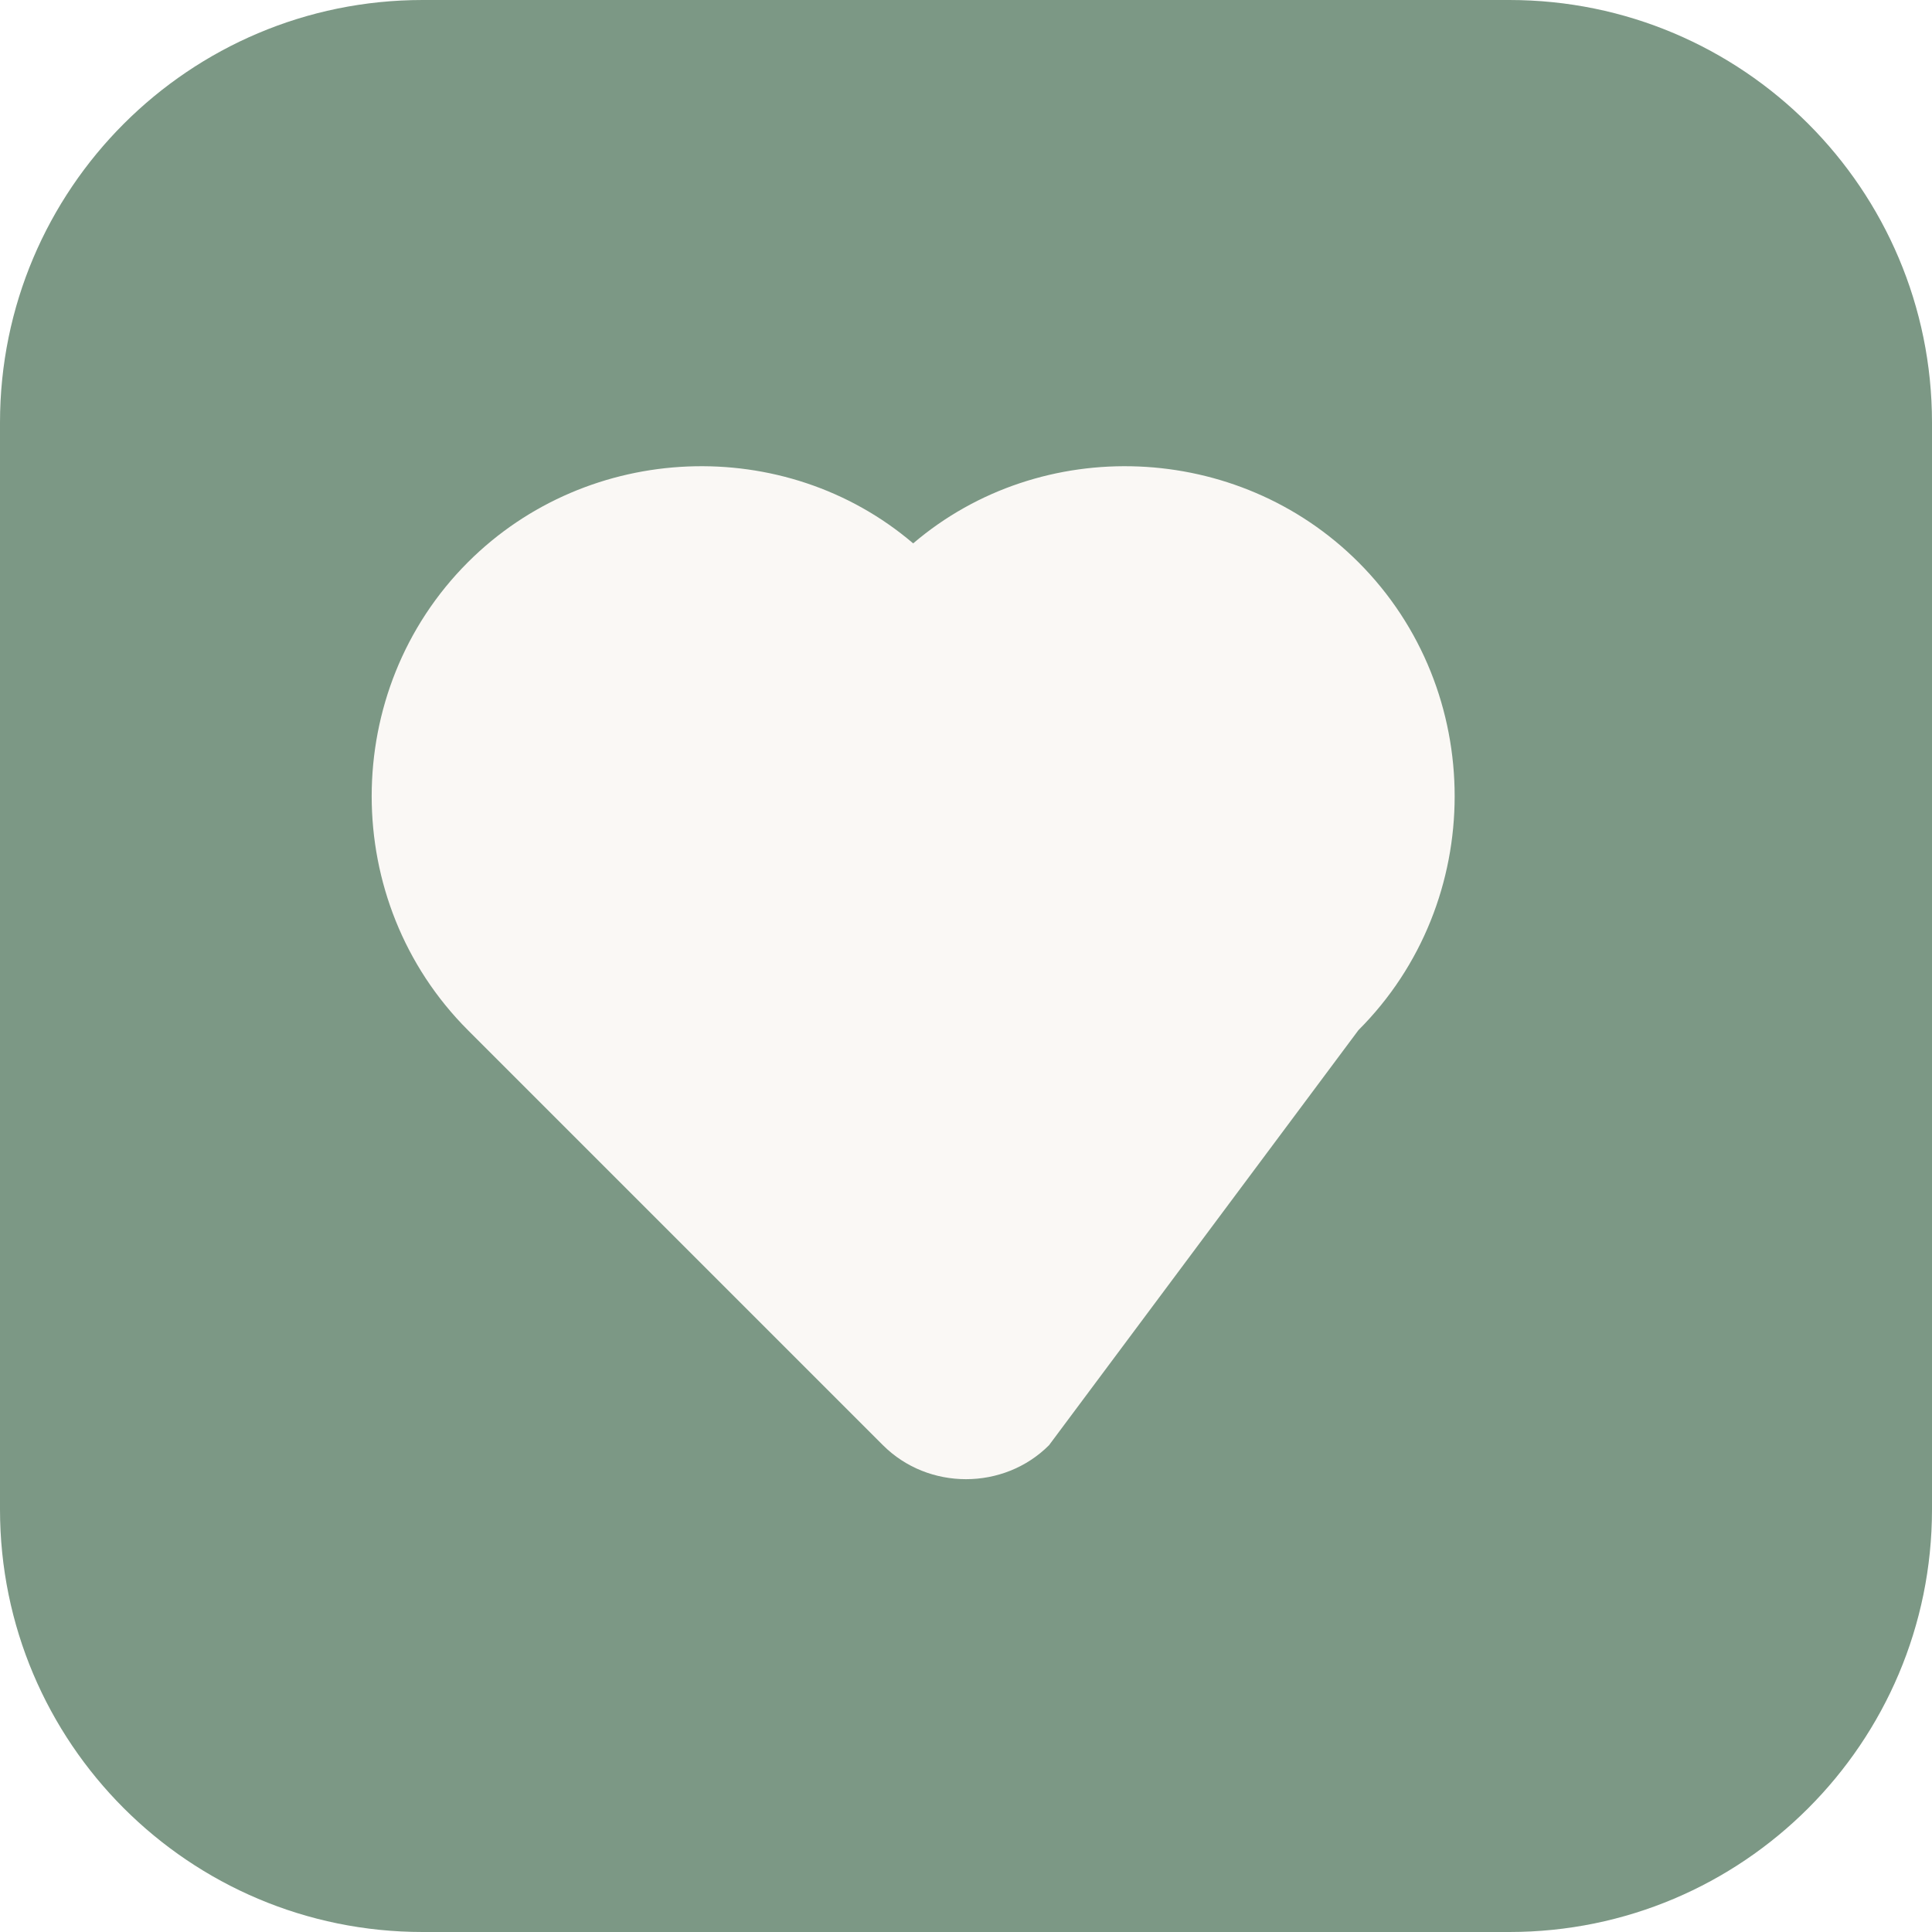
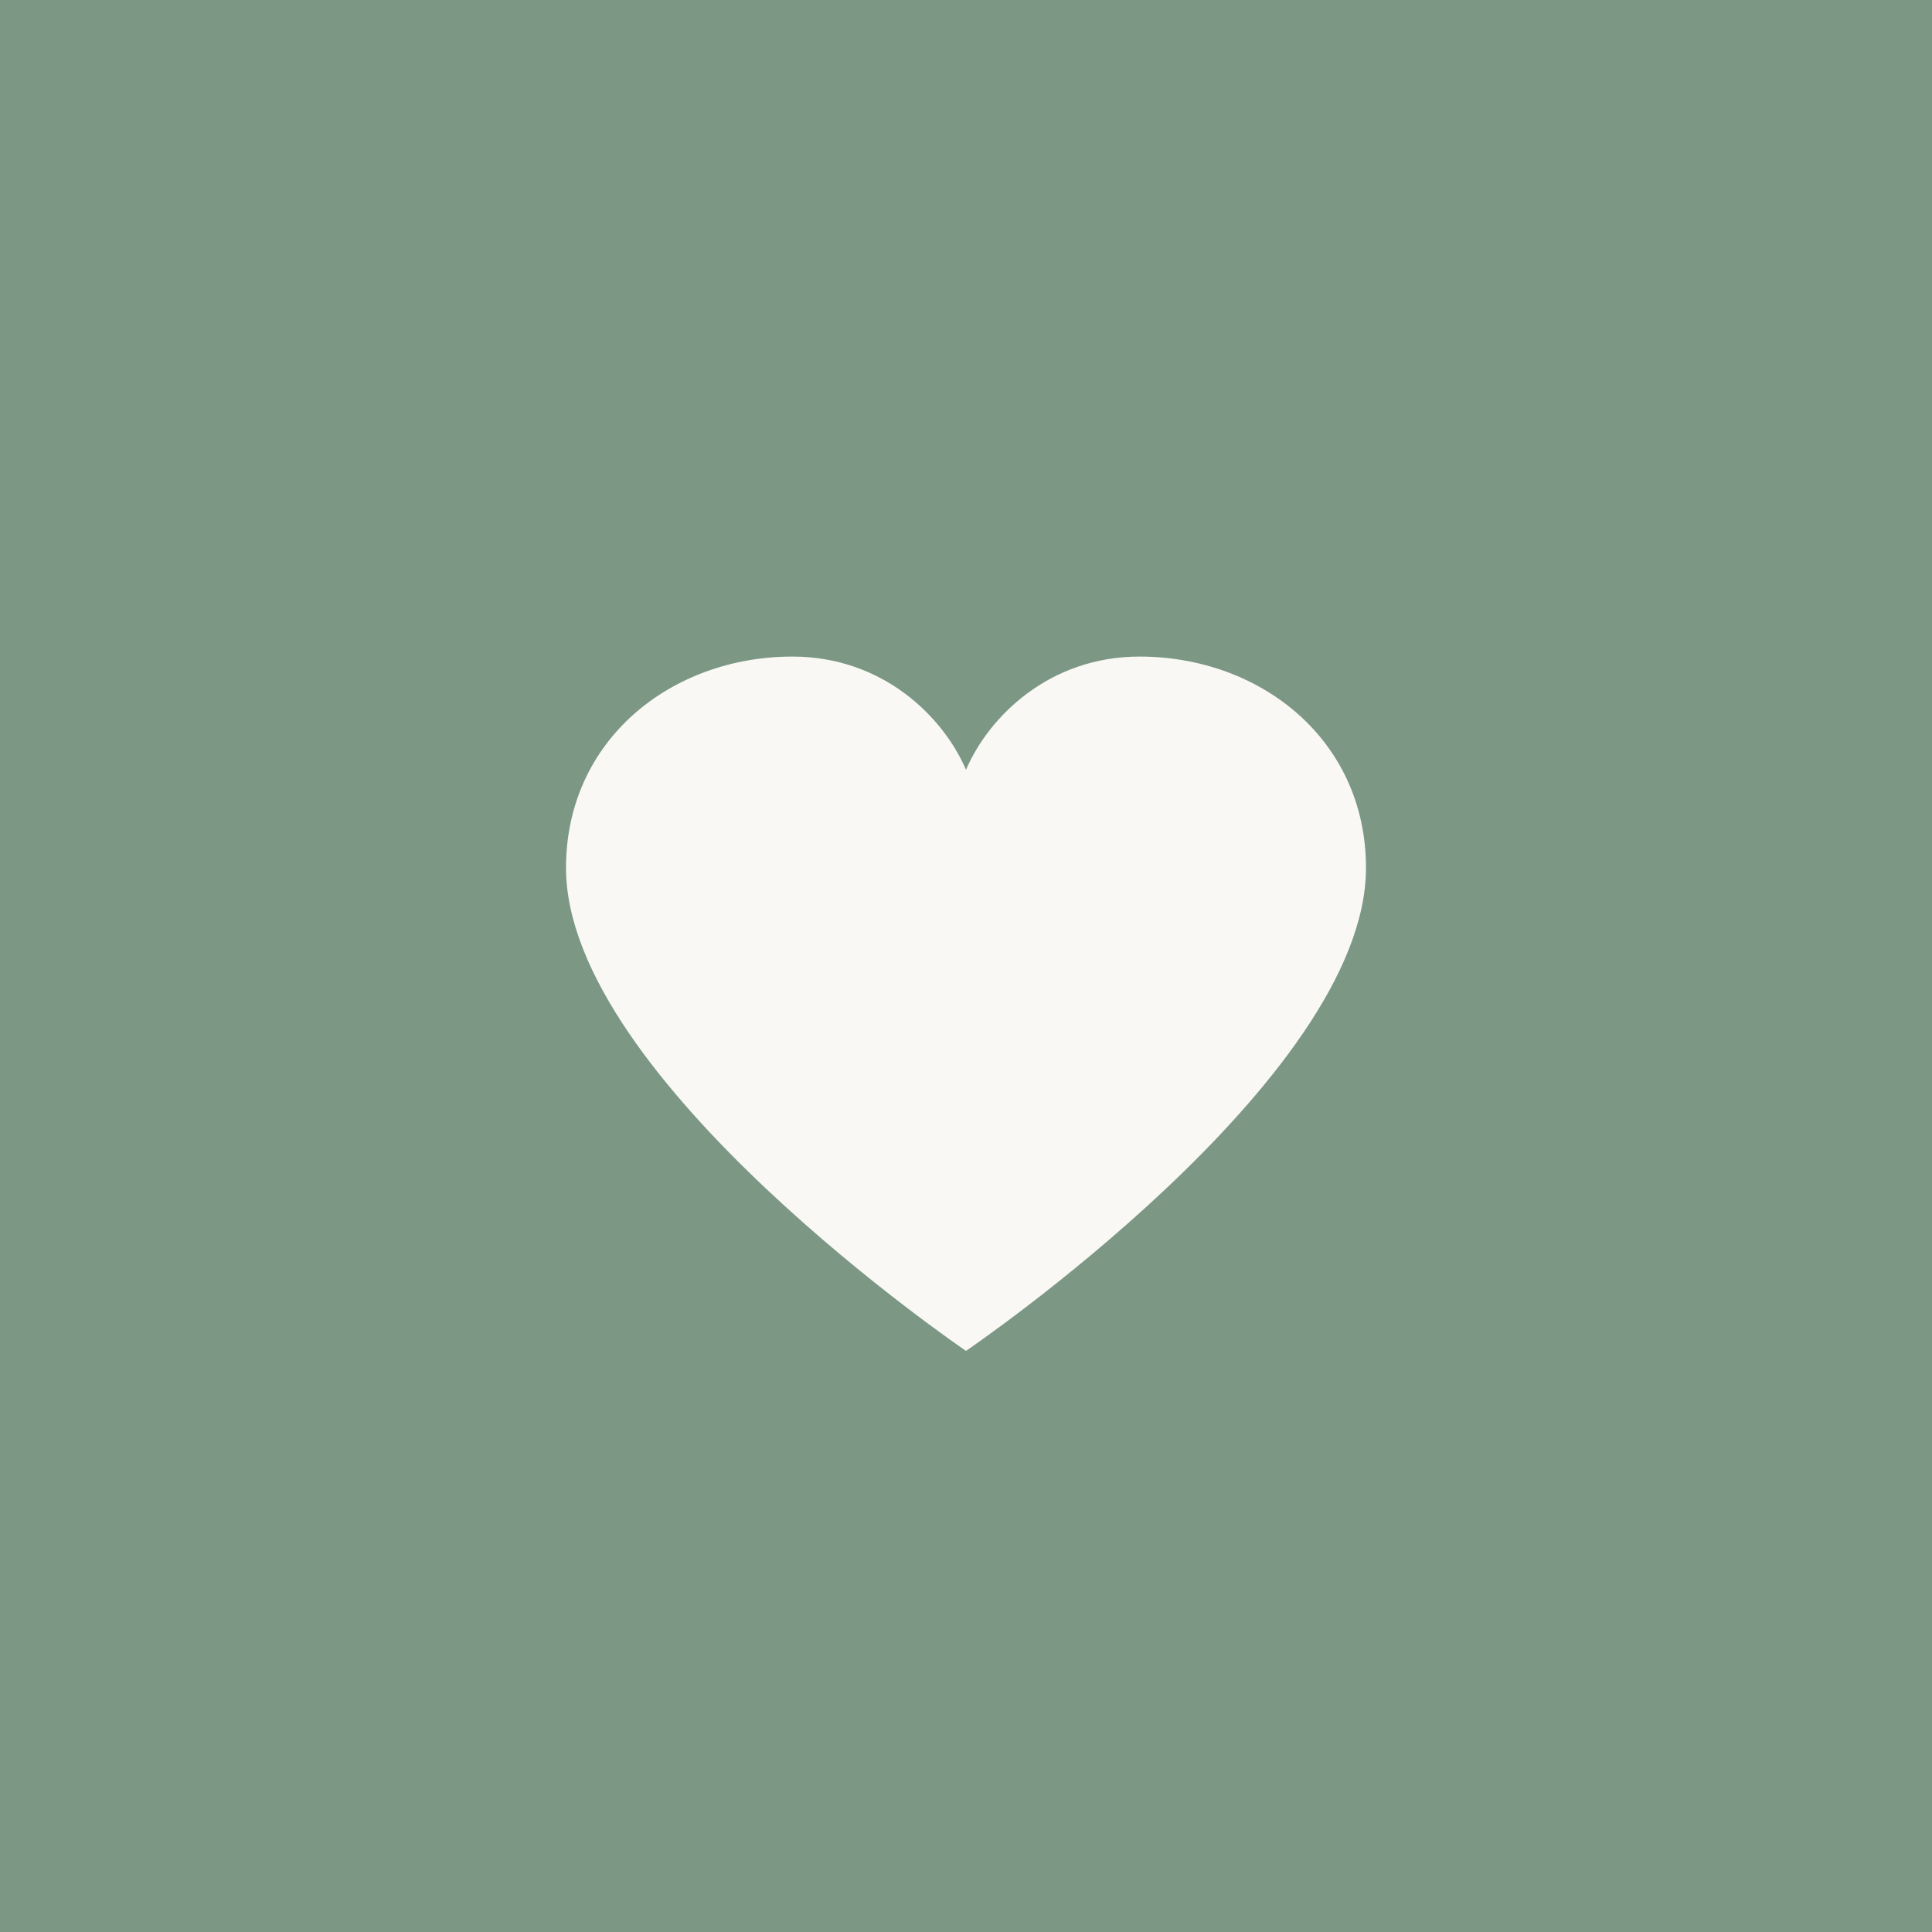
- <svg xmlns="http://www.w3.org/2000/svg" viewBox="0 0 512 512">
-   <rect width="512" height="512" rx="112" fill="#7c9885" />
-   <path fill="#faf8f5" d="M256 392c-8 0-16-3-22-9l-110-110c-34-34-34-90 0-124 32-32 84-34 118-5 34-29 86-27 118 5 34 34 34 90 0 124L278 383c-6 6-14 9-22 9z" />
+ <svg xmlns="http://www.w3.org/2000/svg" width="512" height="512" viewBox="0 0 512 512">
+   <rect width="512" height="512" fill="#7c9885" />
+   <path fill="#faf8f5" d="M256 358     C 256 358 150 286 150 230     C 150 196 178 174 210 174     C 234 174 250 190 256 204     C 262 190 278 174 302 174     C 334 174 362 196 362 230     C 362 286 256 358 256 358 Z" />
</svg>
